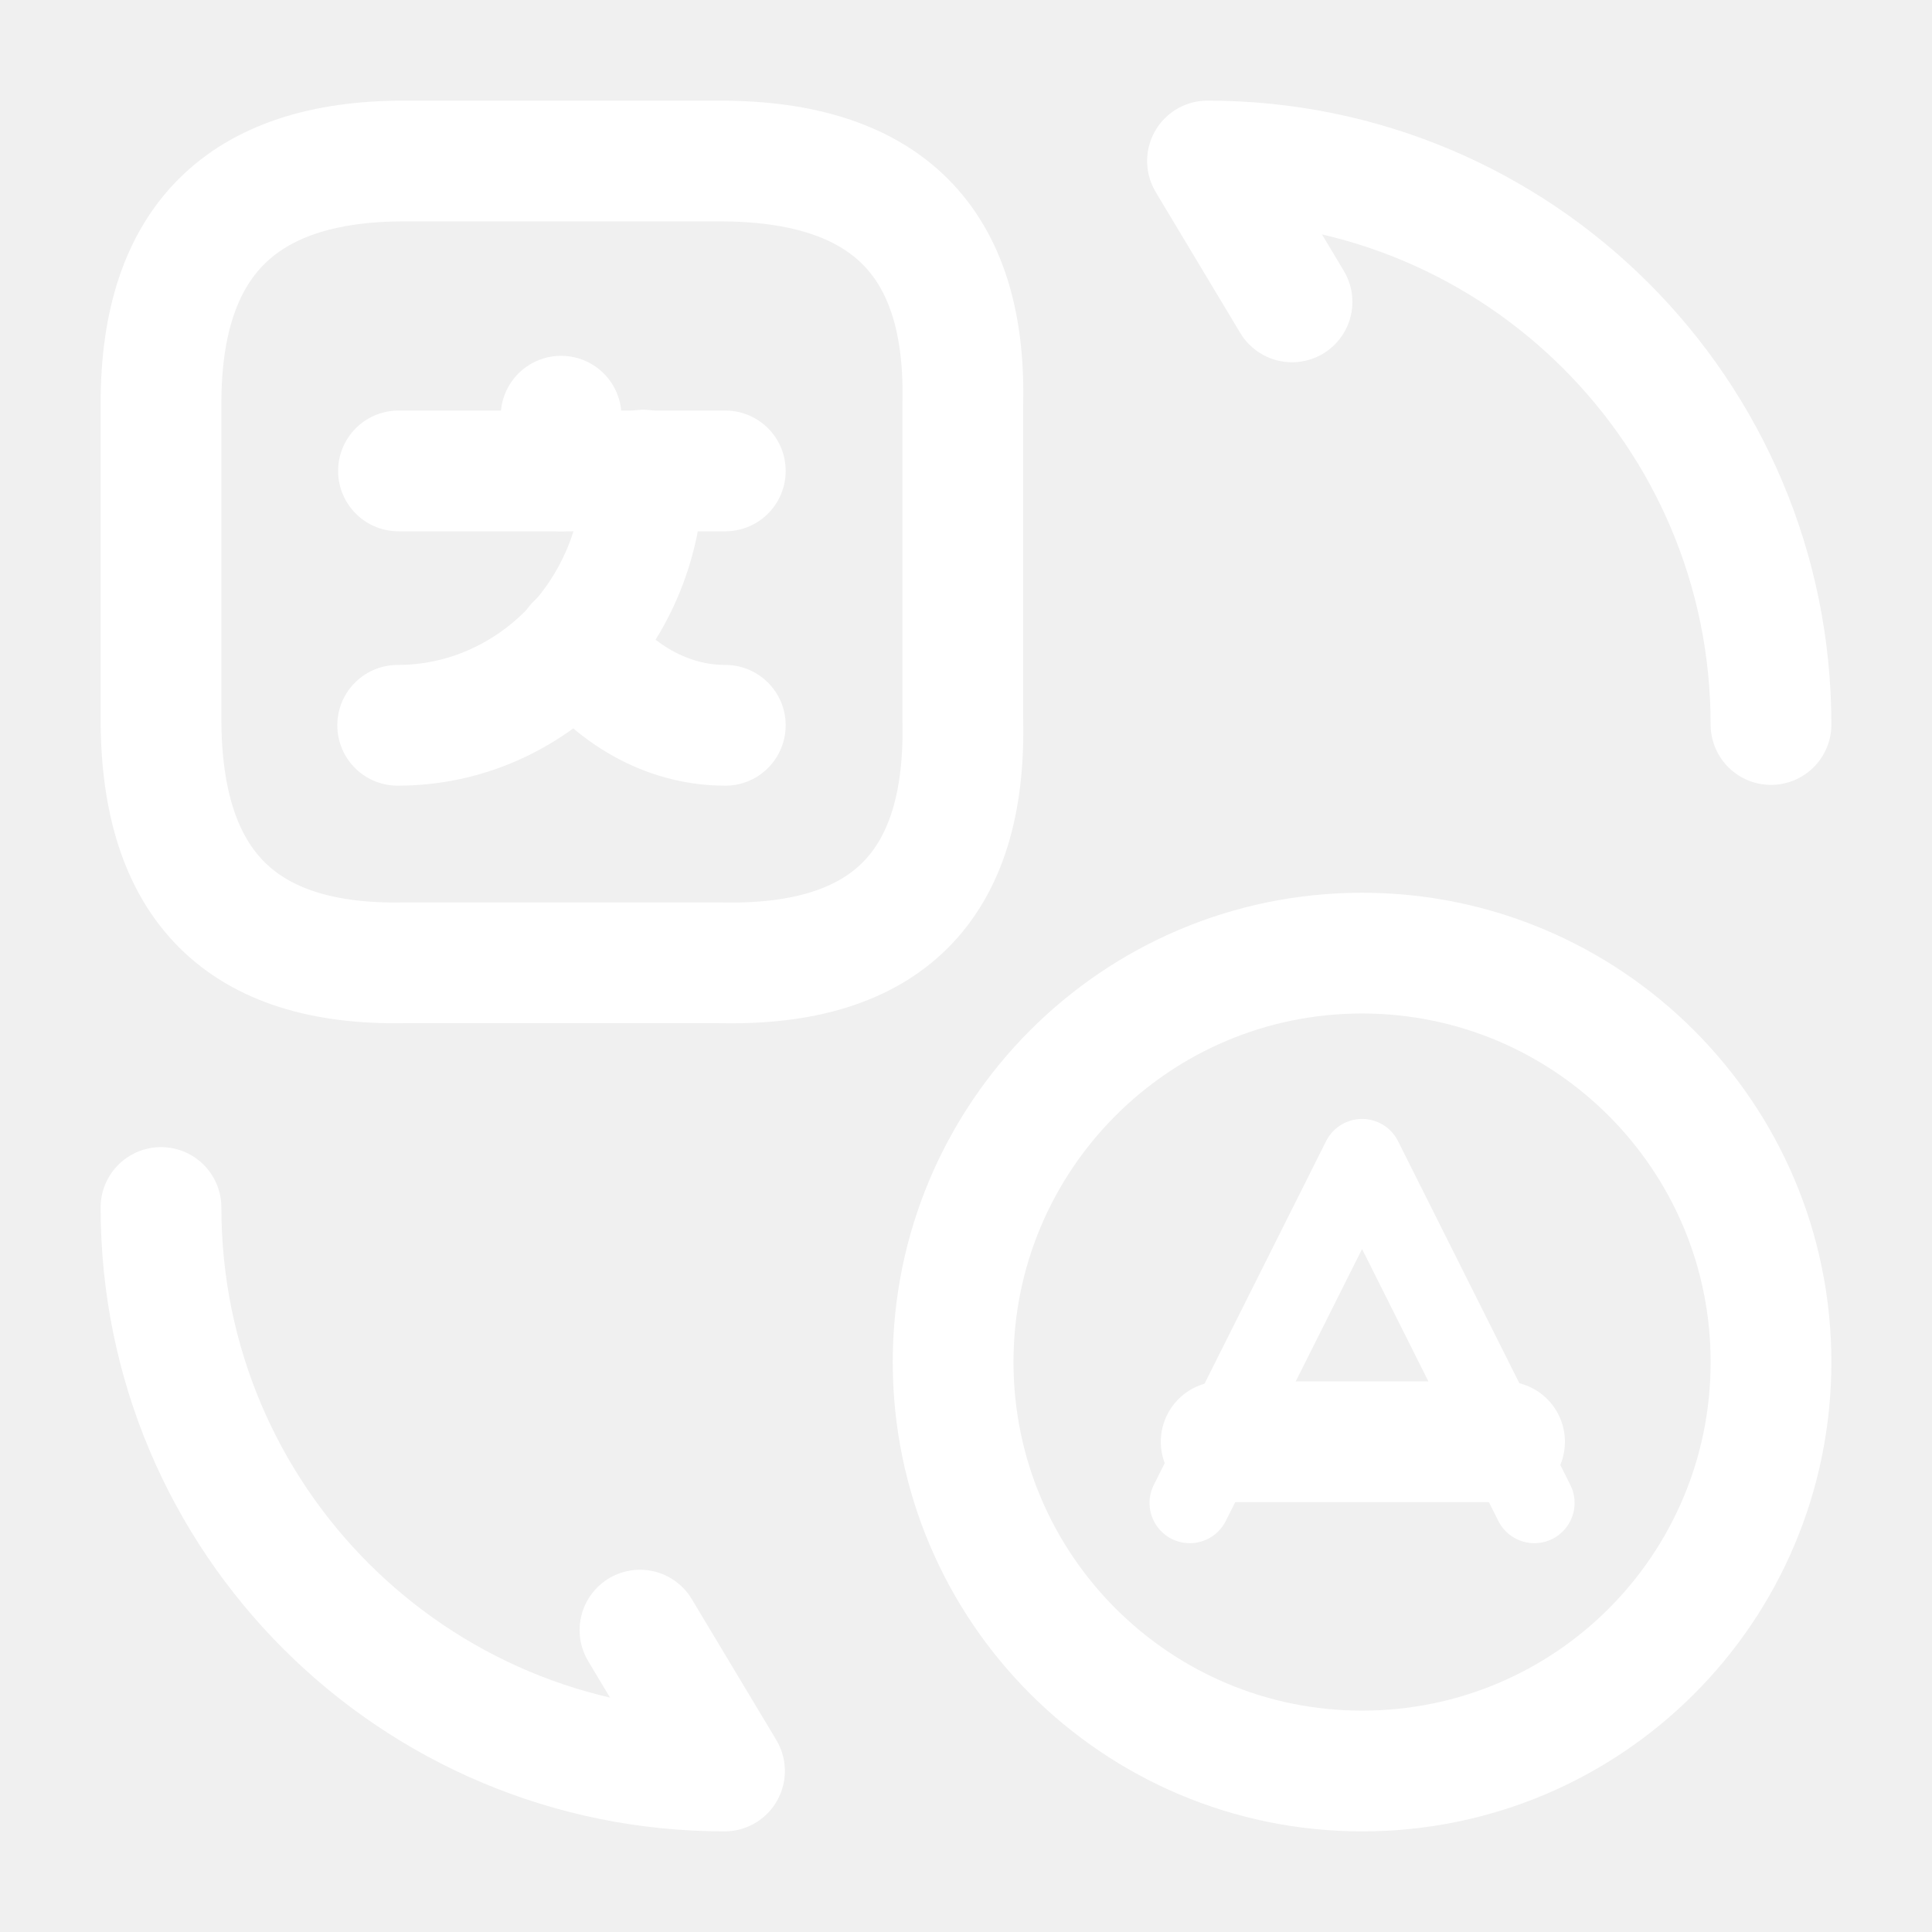
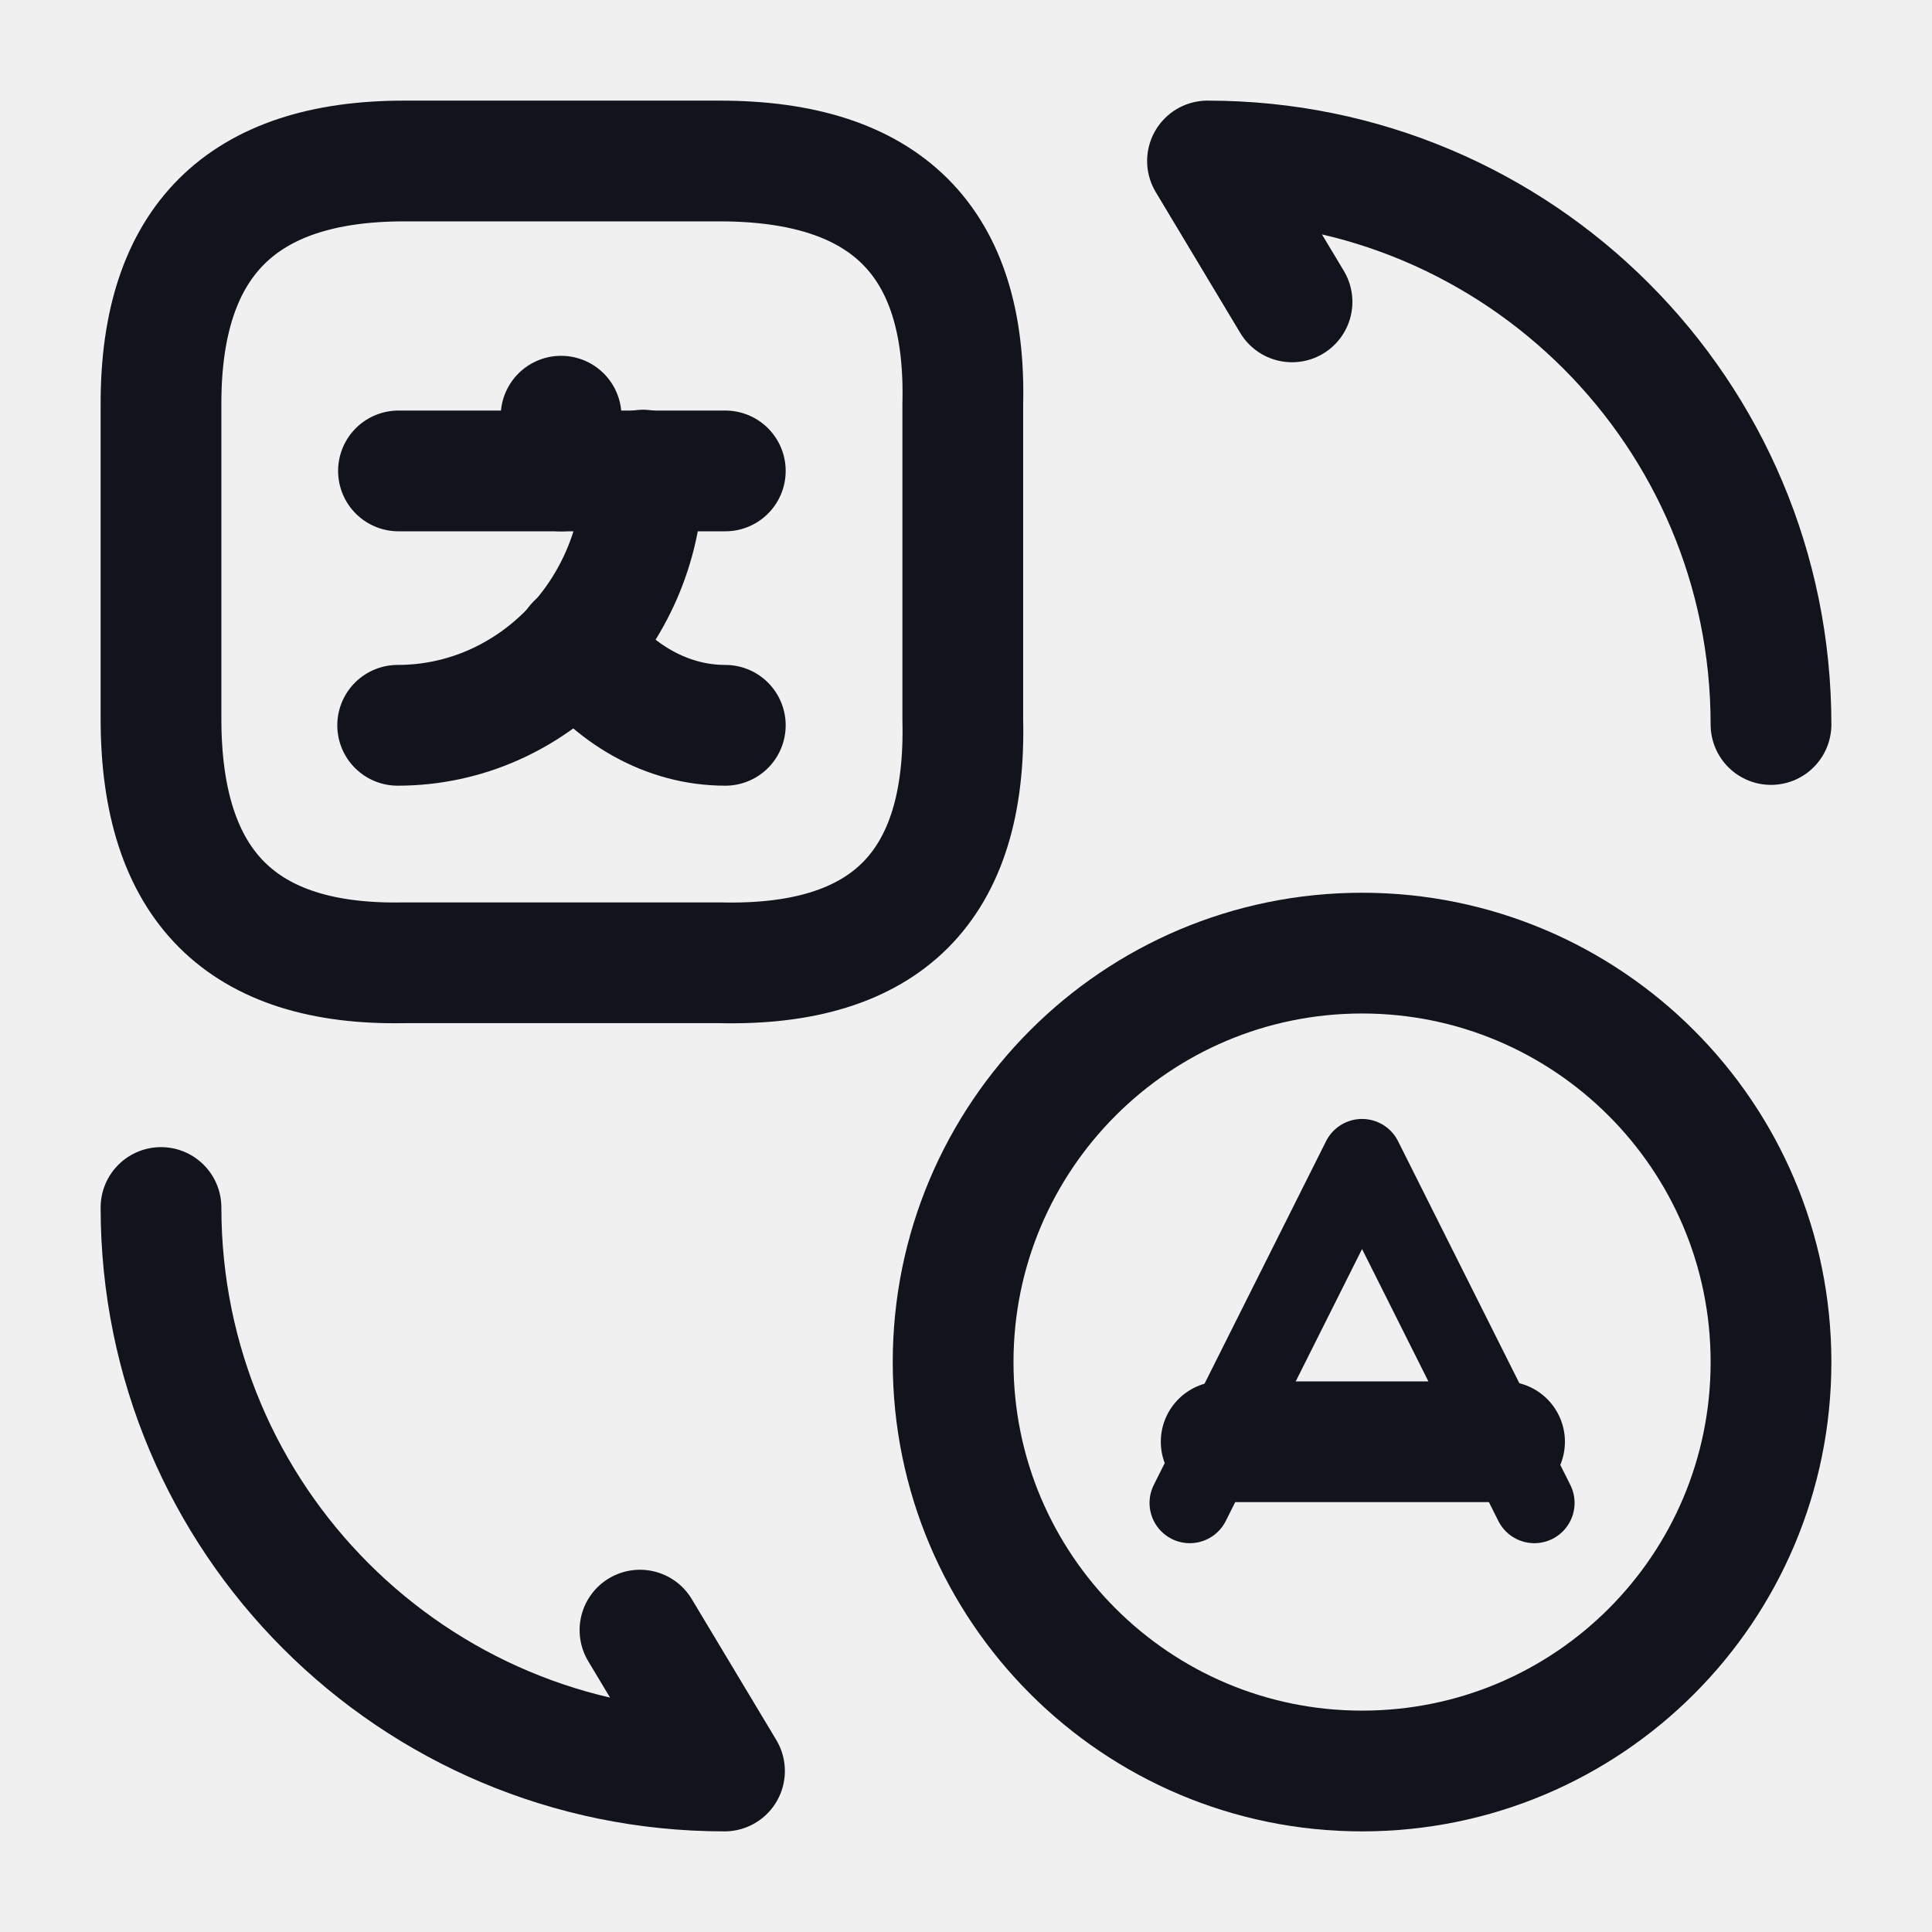
<svg xmlns="http://www.w3.org/2000/svg" width="24px" height="24px" viewBox="0 0 24 24" fill="none" class="svg replaced-svg">
  <g id="SVGRepo_bgCarrier" fill="none" stroke="none" stroke-width="0" />
  <g id="SVGRepo_tracerCarrier" fill="none" stroke="none" stroke-linecap="round" stroke-linejoin="round" />
  <g id="SVGRepo_iconCarrier">
-     <path d="M19.06 18.67L16.92 14.4L14.78 18.67" stroke="#fff" stroke-linecap="round" stroke-linejoin="round" />
-     <path d="M15.17 17.91H18.69" stroke="#fff" stroke-width="1.5" stroke-linecap="round" stroke-linejoin="round" />
-     <path d="M16.92 22C14.12 22 11.84 19.73 11.84 16.92C11.84 14.12 14.11 11.84 16.92 11.84C19.72 11.84 22 14.11 22 16.92C22 19.73 19.73 22 16.92 22Z" stroke="#fff" stroke-width="1.5" stroke-linecap="round" stroke-linejoin="round" />
-     <path d="M5.02 2H8.94C11.01 2 12.01 3 11.96 5.02V8.94C12.01 11.01 11.01 12.01 8.94 11.96H5.02C3 12 2 11 2 8.93V5.01C2 3 3 2 5.02 2Z" stroke="#fff" stroke-width="1.5" stroke-linecap="round" stroke-linejoin="round" />
-     <path d="M9.01 5.85H4.95" stroke="#fff" stroke-width="1.5" stroke-linecap="round" stroke-linejoin="round" />
-     <path d="M6.97 5.17V5.85" stroke="#fff" stroke-width="1.5" stroke-linecap="round" stroke-linejoin="round" />
-     <path d="M7.99 5.84C7.99 7.59 6.62 9.01 4.94 9.01" stroke="#fff" stroke-width="1.5" stroke-linecap="round" stroke-linejoin="round" />
-     <path d="M9.01 9.01C8.28 9.01 7.62 8.62 7.16 8" stroke="#fff" stroke-width="1.5" stroke-linecap="round" stroke-linejoin="round" />
-     <path d="M2 15C2 18.87 5.13 22 9 22L7.95 20.25" stroke="#fff" stroke-width="1.5" stroke-linecap="round" stroke-linejoin="round" />
-     <path d="M22 9C22 5.13 18.87 2 15 2L16.05 3.75" stroke="#fff" stroke-width="1.5" stroke-linecap="round" stroke-linejoin="round" />
+     <path d="M19.06 18.67L16.92 14.4L14.78 18.67" stroke="#12141D" stroke-linecap="round" stroke-linejoin="round" />
+     <path d="M15.17 17.91H18.69" stroke="#12141D" stroke-width="1.5" stroke-linecap="round" stroke-linejoin="round" />
+     <path d="M16.92 22C14.12 22 11.84 19.73 11.84 16.92C11.84 14.12 14.11 11.84 16.92 11.84C19.72 11.84 22 14.11 22 16.92C22 19.73 19.73 22 16.92 22Z" stroke="#12141D" stroke-width="1.5" stroke-linecap="round" stroke-linejoin="round" />
+     <path d="M5.02 2H8.94C11.01 2 12.01 3 11.96 5.02V8.94C12.01 11.01 11.01 12.01 8.94 11.96H5.02C3 12 2 11 2 8.93V5.01C2 3 3 2 5.02 2Z" stroke="#12141D" stroke-width="1.5" stroke-linecap="round" stroke-linejoin="round" />
+     <path d="M9.01 5.85H4.95" stroke="#12141D" stroke-width="1.5" stroke-linecap="round" stroke-linejoin="round" />
+     <path d="M6.97 5.17V5.85" stroke="#12141D" stroke-width="1.5" stroke-linecap="round" stroke-linejoin="round" />
+     <path d="M7.99 5.84C7.99 7.59 6.62 9.01 4.94 9.01" stroke="#12141D" stroke-width="1.5" stroke-linecap="round" stroke-linejoin="round" />
+     <path d="M9.01 9.01C8.28 9.01 7.62 8.62 7.16 8" stroke="#12141D" stroke-width="1.5" stroke-linecap="round" stroke-linejoin="round" />
+     <path d="M2 15C2 18.87 5.13 22 9 22L7.95 20.25" stroke="#12141D" stroke-width="1.5" stroke-linecap="round" stroke-linejoin="round" />
+     <path d="M22 9C22 5.13 18.87 2 15 2L16.05 3.75" stroke="#12141D" stroke-width="1.5" stroke-linecap="round" stroke-linejoin="round" />
  </g>
</svg>
